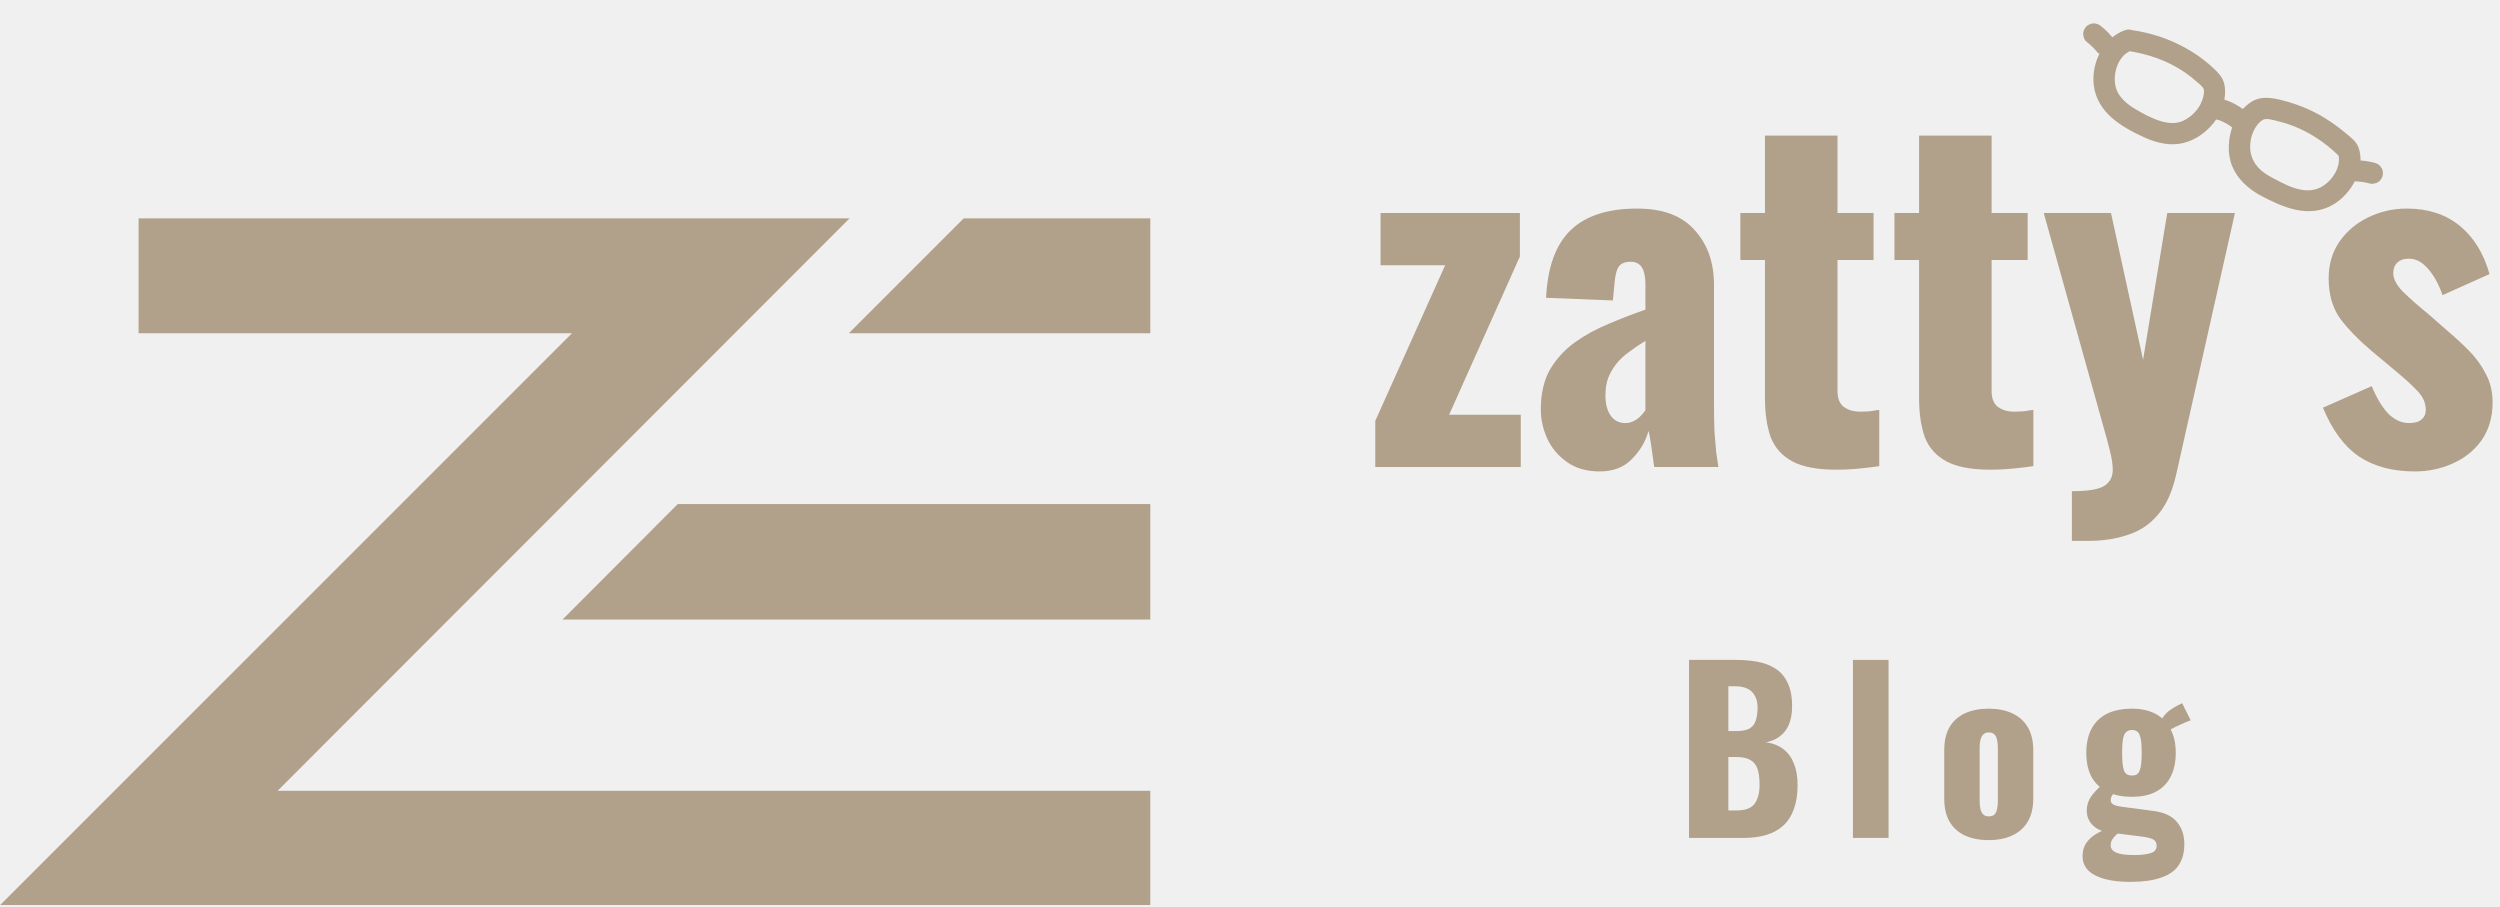
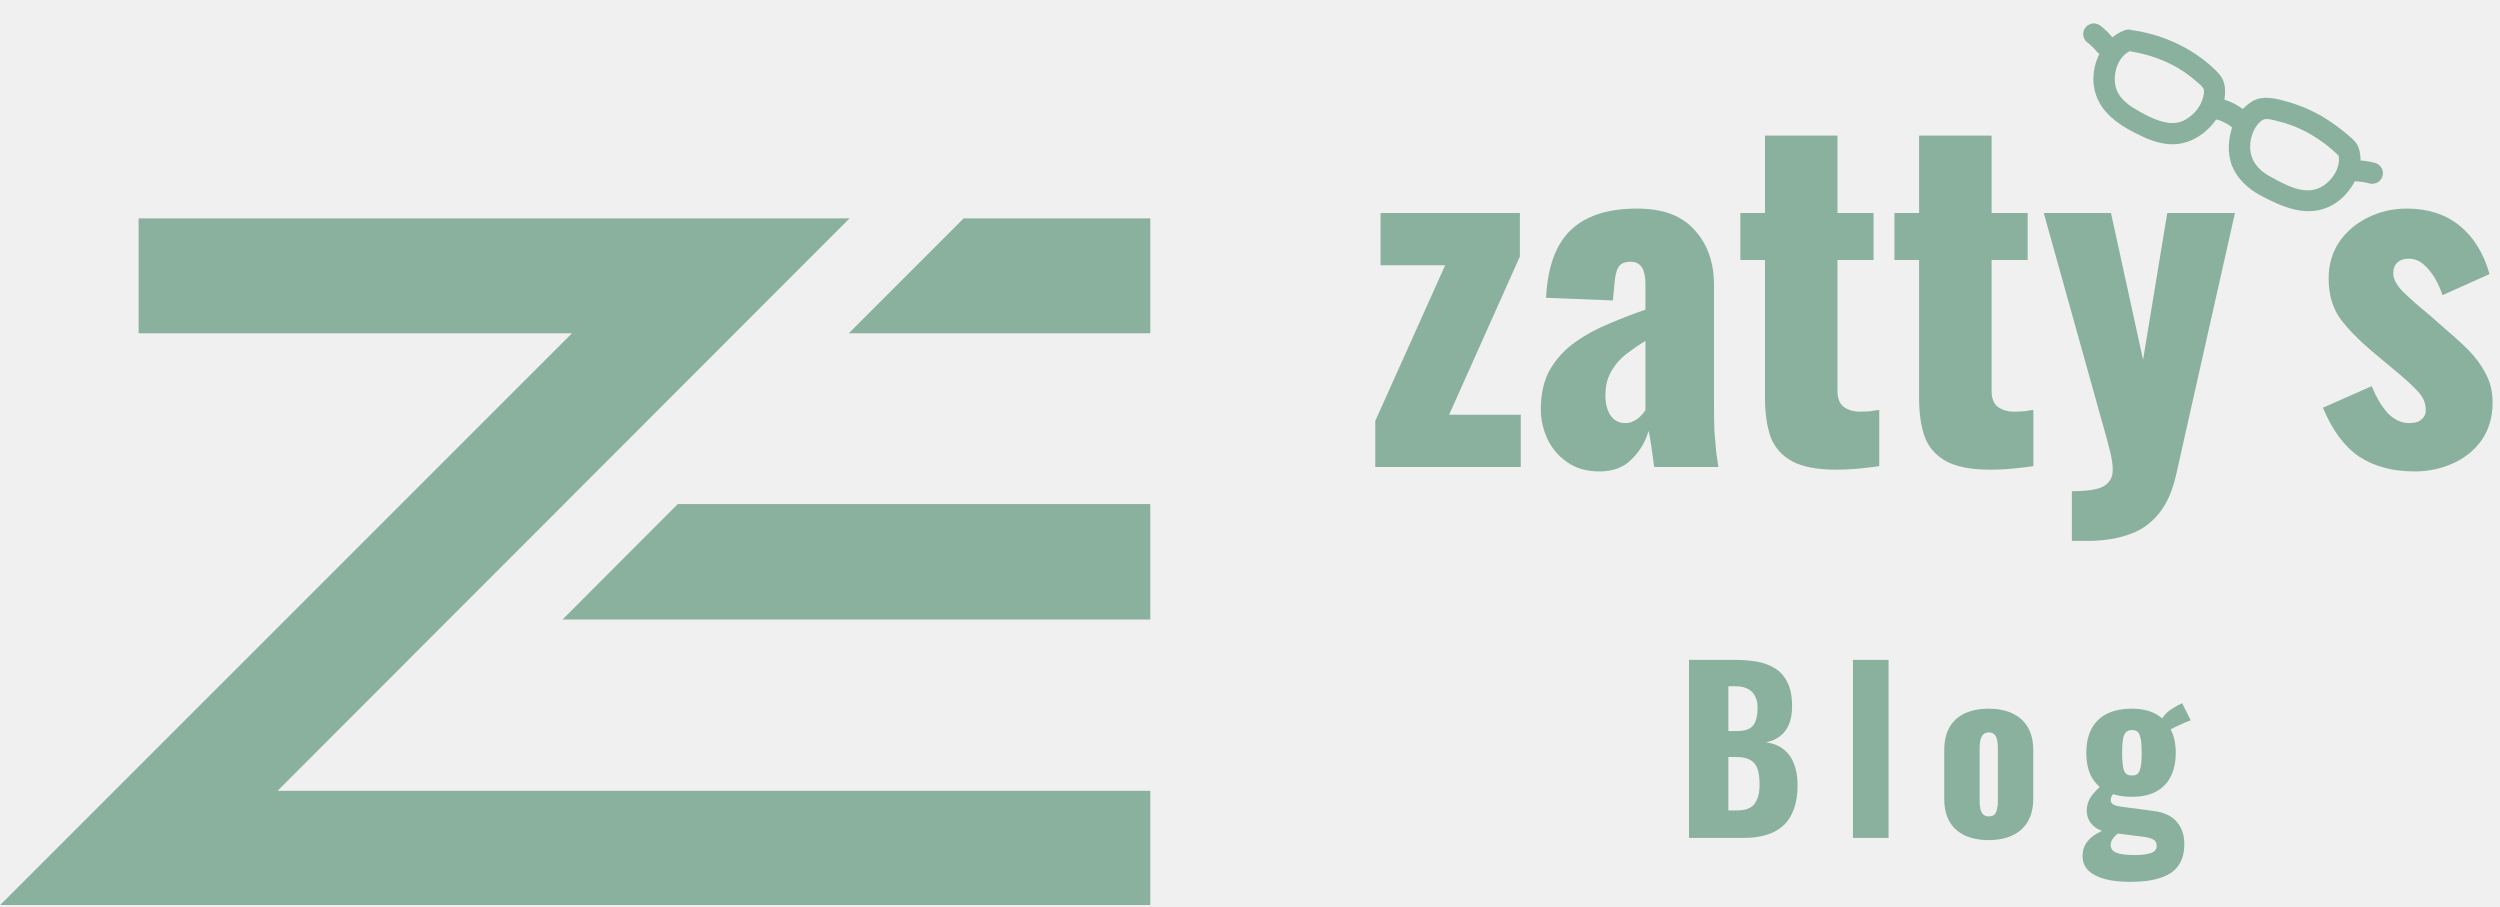
<svg xmlns="http://www.w3.org/2000/svg" width="182" height="66" viewBox="0 0 182 66" fill="none">
-   <path d="M155.051 64.2C154.358 64.2 153.75 64.131 153.227 63.992C152.715 63.853 152.315 63.645 152.027 63.368C151.75 63.091 151.611 62.744 151.611 62.328C151.611 62.008 151.681 61.72 151.819 61.464C151.969 61.219 152.171 61.005 152.427 60.824C152.694 60.643 152.993 60.488 153.323 60.36L154.331 60.536C154.214 60.632 154.102 60.733 153.995 60.84C153.899 60.936 153.819 61.037 153.755 61.144C153.691 61.261 153.659 61.395 153.659 61.544C153.659 61.779 153.793 61.955 154.059 62.072C154.326 62.189 154.769 62.248 155.387 62.248C155.899 62.248 156.294 62.2 156.571 62.104C156.859 62.019 157.003 61.843 157.003 61.576C157.003 61.427 156.966 61.309 156.891 61.224C156.817 61.139 156.694 61.069 156.523 61.016C156.353 60.963 156.118 60.92 155.819 60.888L153.515 60.6C153.025 60.536 152.635 60.36 152.347 60.072C152.059 59.784 151.915 59.427 151.915 59C151.915 58.627 152.027 58.28 152.251 57.96C152.486 57.64 152.79 57.325 153.163 57.016L154.075 57.528C153.947 57.656 153.846 57.779 153.771 57.896C153.697 58.003 153.659 58.125 153.659 58.264C153.659 58.392 153.723 58.493 153.851 58.568C153.979 58.643 154.209 58.701 154.539 58.744L156.731 59.032C157.521 59.128 158.097 59.389 158.459 59.816C158.833 60.243 159.019 60.792 159.019 61.464C159.019 62.061 158.886 62.563 158.619 62.968C158.363 63.373 157.942 63.677 157.355 63.88C156.779 64.093 156.011 64.2 155.051 64.2ZM155.211 58.008C154.486 58.008 153.873 57.88 153.371 57.624C152.881 57.368 152.507 57.005 152.251 56.536C152.006 56.056 151.883 55.48 151.883 54.808C151.883 54.115 152.011 53.528 152.267 53.048C152.523 52.568 152.897 52.205 153.387 51.96C153.889 51.715 154.497 51.592 155.211 51.592C155.894 51.592 156.47 51.72 156.939 51.976C157.409 52.232 157.766 52.6 158.011 53.08C158.267 53.549 158.395 54.125 158.395 54.808C158.395 55.48 158.273 56.056 158.027 56.536C157.793 57.005 157.441 57.368 156.971 57.624C156.502 57.88 155.915 58.008 155.211 58.008ZM155.211 56.456C155.361 56.456 155.478 56.429 155.563 56.376C155.659 56.312 155.729 56.216 155.771 56.088C155.825 55.96 155.862 55.789 155.883 55.576C155.905 55.363 155.915 55.107 155.915 54.808C155.915 54.499 155.905 54.243 155.883 54.04C155.862 53.827 155.825 53.656 155.771 53.528C155.729 53.389 155.659 53.293 155.563 53.24C155.478 53.176 155.361 53.144 155.211 53.144C155.073 53.144 154.955 53.176 154.859 53.24C154.763 53.293 154.689 53.384 154.635 53.512C154.582 53.64 154.545 53.811 154.523 54.024C154.502 54.237 154.491 54.499 154.491 54.808C154.491 55.107 154.502 55.363 154.523 55.576C154.545 55.779 154.577 55.949 154.619 56.088C154.673 56.216 154.747 56.312 154.843 56.376C154.939 56.429 155.062 56.456 155.211 56.456ZM157.835 53.208L157.291 52.504C157.451 52.195 157.649 51.949 157.883 51.768C158.129 51.576 158.454 51.384 158.859 51.192L159.483 52.44C159.377 52.472 159.217 52.536 159.003 52.632C158.801 52.717 158.587 52.813 158.363 52.92C158.15 53.027 157.974 53.123 157.835 53.208Z" fill="#B1A08A" />
-   <path d="M144.773 61.16C144.112 61.16 143.536 61.048 143.045 60.824C142.565 60.6 142.192 60.264 141.925 59.816C141.669 59.368 141.541 58.808 141.541 58.136V54.616C141.541 53.944 141.669 53.384 141.925 52.936C142.192 52.488 142.565 52.152 143.045 51.928C143.536 51.704 144.112 51.592 144.773 51.592C145.434 51.592 146.005 51.704 146.485 51.928C146.976 52.152 147.354 52.488 147.621 52.936C147.888 53.384 148.021 53.944 148.021 54.616V58.136C148.021 58.808 147.888 59.368 147.621 59.816C147.354 60.264 146.976 60.6 146.485 60.824C146.005 61.048 145.434 61.16 144.773 61.16ZM144.789 59.432C144.96 59.432 145.093 59.389 145.189 59.304C145.285 59.208 145.349 59.08 145.381 58.92C145.424 58.749 145.445 58.547 145.445 58.312V54.44C145.445 54.205 145.424 54.008 145.381 53.848C145.349 53.677 145.285 53.549 145.189 53.464C145.093 53.368 144.96 53.32 144.789 53.32C144.618 53.32 144.485 53.368 144.389 53.464C144.293 53.549 144.224 53.677 144.181 53.848C144.138 54.008 144.117 54.205 144.117 54.44V58.312C144.117 58.547 144.138 58.749 144.181 58.92C144.224 59.08 144.293 59.208 144.389 59.304C144.485 59.389 144.618 59.432 144.789 59.432Z" fill="#B1A08A" />
-   <path d="M134.894 61V48.04H137.486V61H134.894Z" fill="#B1A08A" />
-   <path d="M122.96 61V48.04H126.336C126.891 48.04 127.413 48.083 127.904 48.168C128.405 48.253 128.848 48.419 129.232 48.664C129.616 48.899 129.915 49.24 130.128 49.688C130.352 50.125 130.464 50.707 130.464 51.432C130.464 51.955 130.384 52.397 130.224 52.76C130.075 53.112 129.856 53.395 129.568 53.608C129.291 53.821 128.955 53.965 128.56 54.04C129.061 54.104 129.483 54.269 129.824 54.536C130.165 54.792 130.421 55.139 130.592 55.576C130.773 56.013 130.864 56.541 130.864 57.16C130.864 57.832 130.773 58.413 130.592 58.904C130.421 59.384 130.171 59.779 129.84 60.088C129.509 60.397 129.099 60.627 128.608 60.776C128.128 60.925 127.573 61 126.944 61H122.96ZM125.824 59H126.432C127.061 59 127.493 58.84 127.728 58.52C127.973 58.2 128.096 57.731 128.096 57.112C128.096 56.621 128.043 56.232 127.936 55.944C127.829 55.656 127.653 55.448 127.408 55.32C127.163 55.181 126.832 55.112 126.416 55.112H125.824V59ZM125.824 53.224H126.384C126.821 53.224 127.152 53.16 127.376 53.032C127.6 52.893 127.749 52.696 127.824 52.44C127.909 52.184 127.952 51.875 127.952 51.512C127.952 51.171 127.888 50.888 127.76 50.664C127.643 50.429 127.461 50.253 127.216 50.136C126.981 50.019 126.683 49.96 126.32 49.96H125.824V53.224Z" fill="#B1A08A" />
-   <path d="M175.797 34.32C174.175 34.32 172.821 33.957 171.733 33.232C170.666 32.507 169.791 31.323 169.109 29.68L172.661 28.112C173.002 28.944 173.397 29.605 173.845 30.096C174.314 30.565 174.826 30.8 175.381 30.8C175.786 30.8 176.085 30.715 176.277 30.544C176.49 30.373 176.597 30.139 176.597 29.84C176.597 29.349 176.405 28.901 176.021 28.496C175.658 28.091 174.997 27.493 174.037 26.704L172.693 25.584C171.711 24.752 170.933 23.952 170.357 23.184C169.802 22.395 169.525 21.424 169.525 20.272C169.525 19.269 169.781 18.384 170.293 17.616C170.826 16.848 171.53 16.251 172.405 15.824C173.279 15.397 174.218 15.184 175.221 15.184C176.757 15.184 178.037 15.6 179.061 16.432C180.085 17.264 180.81 18.437 181.237 19.952L177.813 21.488C177.685 21.083 177.503 20.677 177.269 20.272C177.034 19.867 176.757 19.525 176.437 19.248C176.117 18.971 175.754 18.832 175.349 18.832C175.007 18.832 174.73 18.928 174.517 19.12C174.325 19.312 174.229 19.568 174.229 19.888C174.229 20.293 174.453 20.731 174.901 21.2C175.37 21.669 176.01 22.235 176.821 22.896L178.133 24.048C178.666 24.496 179.189 24.976 179.701 25.488C180.213 26 180.629 26.565 180.949 27.184C181.29 27.803 181.461 28.507 181.461 29.296C181.461 30.363 181.194 31.28 180.661 32.048C180.127 32.795 179.423 33.36 178.549 33.744C177.695 34.128 176.778 34.32 175.797 34.32Z" fill="#B1A08A" />
-   <path d="M150.832 39.376V35.76C151.493 35.76 152.037 35.717 152.464 35.632C152.912 35.547 153.242 35.387 153.456 35.152C153.69 34.917 153.808 34.597 153.808 34.192C153.808 33.829 153.744 33.392 153.616 32.88C153.488 32.347 153.328 31.749 153.136 31.088L148.784 15.504H153.68L156.016 26.192L157.776 15.504H162.704L158.448 34.448C158.17 35.728 157.733 36.72 157.136 37.424C156.538 38.149 155.802 38.651 154.928 38.928C154.074 39.227 153.104 39.376 152.016 39.376H150.832Z" fill="#B1A08A" />
-   <path d="M144.893 34.192C143.506 34.192 142.439 33.989 141.693 33.584C140.946 33.179 140.423 32.592 140.125 31.824C139.847 31.035 139.709 30.085 139.709 28.976V18.928H137.917V15.504H139.709V9.872H144.989V15.504H147.613V18.928H144.989V28.464C144.989 28.997 145.138 29.381 145.437 29.616C145.757 29.851 146.151 29.968 146.621 29.968C146.898 29.968 147.154 29.957 147.389 29.936C147.623 29.893 147.837 29.861 148.029 29.84V33.936C147.751 33.979 147.314 34.032 146.717 34.096C146.119 34.16 145.511 34.192 144.893 34.192Z" fill="#B1A08A" />
-   <path d="M133.674 34.192C132.287 34.192 131.221 33.989 130.474 33.584C129.727 33.179 129.205 32.592 128.906 31.824C128.629 31.035 128.49 30.085 128.49 28.976V18.928H126.698V15.504H128.49V9.872H133.77V15.504H136.394V18.928H133.77V28.464C133.77 28.997 133.919 29.381 134.218 29.616C134.538 29.851 134.933 29.968 135.402 29.968C135.679 29.968 135.935 29.957 136.17 29.936C136.405 29.893 136.618 29.861 136.81 29.84V33.936C136.533 33.979 136.095 34.032 135.498 34.096C134.901 34.16 134.293 34.192 133.674 34.192Z" fill="#B1A08A" />
-   <path d="M116.459 34.32C115.521 34.32 114.731 34.096 114.091 33.648C113.451 33.2 112.971 32.635 112.651 31.952C112.331 31.248 112.171 30.533 112.171 29.808C112.171 28.656 112.395 27.685 112.843 26.896C113.313 26.107 113.921 25.445 114.667 24.912C115.414 24.379 116.235 23.931 117.131 23.568C118.027 23.184 118.913 22.843 119.787 22.544V20.688C119.787 20.368 119.755 20.091 119.691 19.856C119.627 19.6 119.521 19.408 119.371 19.28C119.222 19.131 118.998 19.056 118.699 19.056C118.401 19.056 118.166 19.12 117.995 19.248C117.846 19.376 117.739 19.557 117.675 19.792C117.611 20.005 117.569 20.251 117.547 20.528L117.419 21.872L112.555 21.68C112.662 19.461 113.249 17.829 114.315 16.784C115.403 15.717 117.025 15.184 119.179 15.184C121.057 15.184 122.454 15.707 123.371 16.752C124.31 17.776 124.779 19.109 124.779 20.752V29.392C124.779 30.16 124.79 30.832 124.811 31.408C124.854 31.984 124.897 32.485 124.939 32.912C125.003 33.339 125.057 33.701 125.099 34H120.427C120.363 33.509 120.289 32.976 120.203 32.4C120.118 31.824 120.054 31.483 120.011 31.376C119.798 32.144 119.393 32.827 118.795 33.424C118.219 34.021 117.441 34.32 116.459 34.32ZM118.315 30.8C118.529 30.8 118.721 30.757 118.891 30.672C119.083 30.587 119.254 30.469 119.403 30.32C119.553 30.171 119.681 30.021 119.787 29.872V24.816C119.361 25.072 118.966 25.339 118.603 25.616C118.241 25.872 117.931 26.16 117.675 26.48C117.419 26.8 117.217 27.152 117.067 27.536C116.939 27.899 116.875 28.315 116.875 28.784C116.875 29.403 117.003 29.893 117.259 30.256C117.515 30.619 117.867 30.8 118.315 30.8Z" fill="#B1A08A" />
-   <path d="M100.12 34V30.64L105.208 19.312H100.504V15.504H110.648V18.672L105.496 30.192H110.712V34H100.12Z" fill="#B1A08A" />
-   <path d="M164.517 14.203C166.161 15.085 168.059 15.93 169.839 14.904C171.181 14.131 172.276 12.237 171.682 10.69C171.513 10.249 170.974 9.87 170.619 9.575C170.213 9.237 169.78 8.931 169.334 8.648C168.474 8.104 167.535 7.695 166.557 7.415C165.703 7.171 164.734 6.904 163.926 7.398C163.316 7.77 162.832 8.416 162.575 9.073C162.212 10.002 162.119 11.141 162.498 12.084C162.873 13.018 163.651 13.722 164.517 14.203C165.39 14.688 166.08 13.303 165.208 12.819C164.382 12.361 163.831 11.682 163.811 10.719C163.796 9.996 164.114 9.132 164.695 8.747C164.974 8.563 165.46 8.734 165.834 8.823C166.432 8.965 167.006 9.172 167.561 9.435C168.642 9.949 169.592 10.656 170.429 11.509L170.211 11.178C170.507 12.132 169.747 13.247 168.897 13.659C167.676 14.249 166.266 13.387 165.208 12.819C164.328 12.347 163.637 13.731 164.517 14.203Z" fill="#B1A08A" />
-   <path d="M154.789 3.693C156.304 3.893 157.777 4.397 159.046 5.261C159.351 5.469 159.641 5.702 159.917 5.946C160.105 6.113 160.399 6.318 160.44 6.533C160.495 6.822 160.35 7.294 160.185 7.607C159.917 8.118 159.444 8.559 158.919 8.801C158.392 9.044 157.766 8.97 157.228 8.797C156.583 8.589 155.93 8.233 155.354 7.881C154.833 7.563 154.308 7.117 154.087 6.532C153.715 5.553 154.137 4.043 155.184 3.668C156.122 3.332 155.632 1.862 154.691 2.199C153.119 2.762 152.23 4.583 152.427 6.203C152.667 8.179 154.4 9.216 156.055 9.98C156.846 10.344 157.734 10.593 158.611 10.474C159.523 10.35 160.343 9.849 160.958 9.176C161.463 8.622 161.832 7.921 161.945 7.176C162.002 6.801 162.012 6.413 161.911 6.045C161.789 5.604 161.494 5.303 161.169 4.995C159.519 3.431 157.329 2.471 155.086 2.175C154.103 2.045 153.795 3.562 154.788 3.694L154.789 3.693Z" fill="#B1A08A" />
-   <path d="M161.28 8.68C161.301 8.68 161.322 8.68 161.343 8.681L161.143 8.668C161.314 8.68 161.48 8.724 161.642 8.778L161.445 8.71C161.781 8.826 162.1 8.99 162.395 9.187L162.223 9.07C162.388 9.183 162.548 9.307 162.68 9.457L162.549 9.305L162.562 9.321C162.702 9.487 162.84 9.614 163.062 9.658C163.245 9.694 163.482 9.657 163.636 9.547C163.801 9.429 163.941 9.256 163.972 9.049C164 8.864 163.987 8.626 163.86 8.476C163.701 8.287 163.542 8.122 163.342 7.978C163.117 7.817 162.885 7.666 162.638 7.54C162.185 7.31 161.688 7.135 161.176 7.135C160.77 7.135 160.41 7.56 160.454 7.957C160.503 8.396 160.844 8.679 161.279 8.68L161.28 8.68Z" fill="#B1A08A" />
-   <path d="M171.636 13.208C171.657 13.209 171.677 13.21 171.697 13.211L171.496 13.198C171.849 13.221 172.212 13.271 172.553 13.367C172.654 13.391 172.753 13.389 172.851 13.361C172.951 13.35 173.043 13.315 173.127 13.257C173.217 13.202 173.287 13.131 173.338 13.04C173.405 12.959 173.446 12.864 173.463 12.758C173.492 12.563 173.469 12.35 173.351 12.185L173.22 12.032C173.114 11.938 172.99 11.877 172.851 11.848C172.427 11.728 171.972 11.682 171.533 11.663C171.43 11.666 171.336 11.693 171.249 11.744C171.154 11.78 171.074 11.838 171.007 11.917C170.932 11.995 170.882 12.085 170.857 12.187C170.815 12.281 170.799 12.381 170.81 12.486C170.832 12.681 170.909 12.882 171.066 13.011L171.238 13.127C171.364 13.19 171.496 13.216 171.636 13.208L171.636 13.208Z" fill="#B1A08A" />
-   <path d="M153.89 2.846C153.61 2.506 153.302 2.17 152.95 1.902C152.872 1.828 152.782 1.777 152.68 1.751C152.585 1.71 152.485 1.694 152.381 1.705C152.278 1.708 152.183 1.734 152.097 1.785C152.002 1.821 151.921 1.879 151.855 1.959C151.726 2.115 151.636 2.319 151.659 2.527C151.68 2.718 151.755 2.931 151.914 3.052C152.196 3.267 152.454 3.528 152.684 3.796L152.553 3.643C152.566 3.659 152.579 3.674 152.592 3.69C152.646 3.78 152.719 3.85 152.809 3.901C152.891 3.968 152.985 4.01 153.092 4.027C153.193 4.05 153.292 4.049 153.39 4.021C153.49 4.01 153.582 3.975 153.666 3.916C153.831 3.798 153.971 3.625 154.002 3.418L154.015 3.217C154.005 3.082 153.963 2.958 153.89 2.845L153.89 2.846Z" fill="#B1A08A" />
-   <mask id="mask0_15_270" style="mask-type:luminance" maskUnits="userSpaceOnUse" x="61" y="15" width="23" height="10">
-     <path d="M61.631 15.886H83.771V24.338H61.631V15.886Z" fill="white" />
-   </mask>
-   <g mask="url(#mask0_15_270)">
-     <path d="M70.166 15.887L61.789 24.264H83.752V15.887H70.166Z" fill="#B1A08A" />
+   <g clip-path="url(#clip0_4_4)">
+     <path d="M155.051 64.2C154.358 64.2 153.75 64.131 153.227 63.992C152.715 63.853 152.315 63.645 152.027 63.368C151.75 63.091 151.611 62.744 151.611 62.328C151.611 62.008 151.681 61.72 151.819 61.464C151.969 61.219 152.171 61.005 152.427 60.824C152.694 60.643 152.993 60.488 153.323 60.36L154.331 60.536C154.214 60.632 154.102 60.733 153.995 60.84C153.899 60.936 153.819 61.037 153.755 61.144C153.691 61.261 153.659 61.395 153.659 61.544C153.659 61.779 153.793 61.955 154.059 62.072C154.326 62.189 154.769 62.248 155.387 62.248C155.899 62.248 156.294 62.2 156.571 62.104C156.859 62.019 157.003 61.843 157.003 61.576C157.003 61.427 156.966 61.309 156.891 61.224C156.817 61.139 156.694 61.069 156.523 61.016C156.353 60.963 156.118 60.92 155.819 60.888L153.515 60.6C153.025 60.536 152.635 60.36 152.347 60.072C152.059 59.784 151.915 59.427 151.915 59C151.915 58.627 152.027 58.28 152.251 57.96C152.486 57.64 152.79 57.325 153.163 57.016L154.075 57.528C153.947 57.656 153.846 57.779 153.771 57.896C153.697 58.003 153.659 58.125 153.659 58.264C153.659 58.392 153.723 58.493 153.851 58.568C153.979 58.643 154.209 58.701 154.539 58.744L156.731 59.032C157.521 59.128 158.097 59.389 158.459 59.816C158.833 60.243 159.019 60.792 159.019 61.464C159.019 62.061 158.886 62.563 158.619 62.968C158.363 63.373 157.942 63.677 157.355 63.88C156.779 64.093 156.011 64.2 155.051 64.2ZM155.211 58.008C154.486 58.008 153.873 57.88 153.371 57.624C152.881 57.368 152.507 57.005 152.251 56.536C152.006 56.056 151.883 55.48 151.883 54.808C151.883 54.115 152.011 53.528 152.267 53.048C152.523 52.568 152.897 52.205 153.387 51.96C153.889 51.715 154.497 51.592 155.211 51.592C155.894 51.592 156.47 51.72 156.939 51.976C157.409 52.232 157.766 52.6 158.011 53.08C158.267 53.549 158.395 54.125 158.395 54.808C158.395 55.48 158.273 56.056 158.027 56.536C157.793 57.005 157.441 57.368 156.971 57.624C156.502 57.88 155.915 58.008 155.211 58.008ZM155.211 56.456C155.361 56.456 155.478 56.429 155.563 56.376C155.659 56.312 155.729 56.216 155.771 56.088C155.825 55.96 155.862 55.789 155.883 55.576C155.905 55.363 155.915 55.107 155.915 54.808C155.915 54.499 155.905 54.243 155.883 54.04C155.862 53.827 155.825 53.656 155.771 53.528C155.729 53.389 155.659 53.293 155.563 53.24C155.478 53.176 155.361 53.144 155.211 53.144C155.073 53.144 154.955 53.176 154.859 53.24C154.763 53.293 154.689 53.384 154.635 53.512C154.582 53.64 154.545 53.811 154.523 54.024C154.502 54.237 154.491 54.499 154.491 54.808C154.491 55.107 154.502 55.363 154.523 55.576C154.545 55.779 154.577 55.949 154.619 56.088C154.673 56.216 154.747 56.312 154.843 56.376C154.939 56.429 155.062 56.456 155.211 56.456ZM157.835 53.208L157.291 52.504C157.451 52.195 157.649 51.949 157.883 51.768C158.129 51.576 158.454 51.384 158.859 51.192L159.483 52.44C159.377 52.472 159.217 52.536 159.003 52.632C158.801 52.717 158.587 52.813 158.363 52.92C158.15 53.027 157.974 53.123 157.835 53.208Z" fill="#8AB19E" />
+     <path d="M144.773 61.16C144.112 61.16 143.536 61.048 143.045 60.824C142.565 60.6 142.192 60.264 141.925 59.816C141.669 59.368 141.541 58.808 141.541 58.136V54.616C141.541 53.944 141.669 53.384 141.925 52.936C142.192 52.488 142.565 52.152 143.045 51.928C143.536 51.704 144.112 51.592 144.773 51.592C145.434 51.592 146.005 51.704 146.485 51.928C146.976 52.152 147.354 52.488 147.621 52.936C147.888 53.384 148.021 53.944 148.021 54.616V58.136C148.021 58.808 147.888 59.368 147.621 59.816C147.354 60.264 146.976 60.6 146.485 60.824C146.005 61.048 145.434 61.16 144.773 61.16ZM144.789 59.432C144.96 59.432 145.093 59.389 145.189 59.304C145.285 59.208 145.349 59.08 145.381 58.92C145.424 58.749 145.445 58.547 145.445 58.312V54.44C145.445 54.205 145.424 54.008 145.381 53.848C145.349 53.677 145.285 53.549 145.189 53.464C145.093 53.368 144.96 53.32 144.789 53.32C144.618 53.32 144.485 53.368 144.389 53.464C144.293 53.549 144.224 53.677 144.181 53.848C144.138 54.008 144.117 54.205 144.117 54.44V58.312C144.117 58.547 144.138 58.749 144.181 58.92C144.224 59.08 144.293 59.208 144.389 59.304C144.485 59.389 144.618 59.432 144.789 59.432Z" fill="#8AB19E" />
+     <path d="M134.894 61V48.04H137.486V61H134.894Z" fill="#8AB19E" />
+     <path d="M122.96 61V48.04H126.336C126.891 48.04 127.413 48.083 127.904 48.168C128.405 48.253 128.848 48.419 129.232 48.664C129.616 48.899 129.915 49.24 130.128 49.688C130.352 50.125 130.464 50.707 130.464 51.432C130.464 51.955 130.384 52.397 130.224 52.76C130.075 53.112 129.856 53.395 129.568 53.608C129.291 53.821 128.955 53.965 128.56 54.04C129.061 54.104 129.483 54.269 129.824 54.536C130.165 54.792 130.421 55.139 130.592 55.576C130.773 56.013 130.864 56.541 130.864 57.16C130.864 57.832 130.773 58.413 130.592 58.904C130.421 59.384 130.171 59.779 129.84 60.088C129.509 60.397 129.099 60.627 128.608 60.776C128.128 60.925 127.573 61 126.944 61H122.96ZM125.824 59H126.432C127.061 59 127.493 58.84 127.728 58.52C127.973 58.2 128.096 57.731 128.096 57.112C128.096 56.621 128.043 56.232 127.936 55.944C127.829 55.656 127.653 55.448 127.408 55.32C127.163 55.181 126.832 55.112 126.416 55.112H125.824V59ZM125.824 53.224H126.384C126.821 53.224 127.152 53.16 127.376 53.032C127.6 52.893 127.749 52.696 127.824 52.44C127.909 52.184 127.952 51.875 127.952 51.512C127.952 51.171 127.888 50.888 127.76 50.664C127.643 50.429 127.461 50.253 127.216 50.136C126.981 50.019 126.683 49.96 126.32 49.96H125.824V53.224Z" fill="#8AB19E" />
+     <path d="M175.797 34.32C174.175 34.32 172.821 33.957 171.733 33.232C170.666 32.507 169.791 31.323 169.109 29.68L172.661 28.112C173.002 28.944 173.397 29.605 173.845 30.096C174.314 30.565 174.826 30.8 175.381 30.8C175.786 30.8 176.085 30.715 176.277 30.544C176.49 30.373 176.597 30.139 176.597 29.84C176.597 29.349 176.405 28.901 176.021 28.496C175.658 28.091 174.997 27.493 174.037 26.704L172.693 25.584C171.711 24.752 170.933 23.952 170.357 23.184C169.802 22.395 169.525 21.424 169.525 20.272C169.525 19.269 169.781 18.384 170.293 17.616C170.826 16.848 171.53 16.251 172.405 15.824C173.279 15.397 174.218 15.184 175.221 15.184C176.757 15.184 178.037 15.6 179.061 16.432C180.085 17.264 180.81 18.437 181.237 19.952L177.813 21.488C177.685 21.083 177.503 20.677 177.269 20.272C177.034 19.867 176.757 19.525 176.437 19.248C176.117 18.971 175.754 18.832 175.349 18.832C175.007 18.832 174.73 18.928 174.517 19.12C174.325 19.312 174.229 19.568 174.229 19.888C174.229 20.293 174.453 20.731 174.901 21.2C175.37 21.669 176.01 22.235 176.821 22.896L178.133 24.048C178.666 24.496 179.189 24.976 179.701 25.488C180.213 26 180.629 26.565 180.949 27.184C181.29 27.803 181.461 28.507 181.461 29.296C181.461 30.363 181.194 31.28 180.661 32.048C180.127 32.795 179.423 33.36 178.549 33.744C177.695 34.128 176.778 34.32 175.797 34.32Z" fill="#8AB19E" />
+     <path d="M150.832 39.376V35.76C151.493 35.76 152.037 35.717 152.464 35.632C152.912 35.547 153.242 35.387 153.456 35.152C153.69 34.917 153.808 34.597 153.808 34.192C153.808 33.829 153.744 33.392 153.616 32.88C153.488 32.347 153.328 31.749 153.136 31.088L148.784 15.504H153.68L156.016 26.192L157.776 15.504H162.704L158.448 34.448C158.17 35.728 157.733 36.72 157.136 37.424C156.538 38.149 155.802 38.651 154.928 38.928C154.074 39.227 153.104 39.376 152.016 39.376H150.832Z" fill="#8AB19E" />
+     <path d="M144.893 34.192C143.506 34.192 142.439 33.989 141.693 33.584C140.946 33.179 140.423 32.592 140.125 31.824C139.847 31.035 139.709 30.085 139.709 28.976V18.928H137.917V15.504H139.709V9.872H144.989V15.504H147.613V18.928H144.989V28.464C144.989 28.997 145.138 29.381 145.437 29.616C145.757 29.851 146.151 29.968 146.621 29.968C146.898 29.968 147.154 29.957 147.389 29.936C147.623 29.893 147.837 29.861 148.029 29.84V33.936C147.751 33.979 147.314 34.032 146.717 34.096C146.119 34.16 145.511 34.192 144.893 34.192Z" fill="#8AB19E" />
+     <path d="M133.674 34.192C132.287 34.192 131.221 33.989 130.474 33.584C129.727 33.179 129.205 32.592 128.906 31.824C128.629 31.035 128.49 30.085 128.49 28.976V18.928H126.698V15.504H128.49V9.872H133.77V15.504H136.394V18.928H133.77V28.464C133.77 28.997 133.919 29.381 134.218 29.616C134.538 29.851 134.933 29.968 135.402 29.968C135.679 29.968 135.935 29.957 136.17 29.936C136.405 29.893 136.618 29.861 136.81 29.84V33.936C136.533 33.979 136.095 34.032 135.498 34.096C134.901 34.16 134.293 34.192 133.674 34.192Z" fill="#8AB19E" />
+     <path d="M116.459 34.32C115.521 34.32 114.731 34.096 114.091 33.648C113.451 33.2 112.971 32.635 112.651 31.952C112.331 31.248 112.171 30.533 112.171 29.808C112.171 28.656 112.395 27.685 112.843 26.896C113.313 26.107 113.921 25.445 114.667 24.912C115.414 24.379 116.235 23.931 117.131 23.568C118.027 23.184 118.913 22.843 119.787 22.544V20.688C119.787 20.368 119.755 20.091 119.691 19.856C119.627 19.6 119.521 19.408 119.371 19.28C119.222 19.131 118.998 19.056 118.699 19.056C118.401 19.056 118.166 19.12 117.995 19.248C117.846 19.376 117.739 19.557 117.675 19.792C117.611 20.005 117.569 20.251 117.547 20.528L117.419 21.872L112.555 21.68C112.662 19.461 113.249 17.829 114.315 16.784C115.403 15.717 117.025 15.184 119.179 15.184C121.057 15.184 122.454 15.707 123.371 16.752C124.31 17.776 124.779 19.109 124.779 20.752V29.392C124.779 30.16 124.79 30.832 124.811 31.408C124.854 31.984 124.897 32.485 124.939 32.912C125.003 33.339 125.057 33.701 125.099 34H120.427C120.363 33.509 120.289 32.976 120.203 32.4C120.118 31.824 120.054 31.483 120.011 31.376C119.798 32.144 119.393 32.827 118.795 33.424C118.219 34.021 117.441 34.32 116.459 34.32ZM118.315 30.8C118.529 30.8 118.721 30.757 118.891 30.672C119.083 30.587 119.254 30.469 119.403 30.32C119.553 30.171 119.681 30.021 119.787 29.872V24.816C119.361 25.072 118.966 25.339 118.603 25.616C118.241 25.872 117.931 26.16 117.675 26.48C117.419 26.8 117.217 27.152 117.067 27.536C116.939 27.899 116.875 28.315 116.875 28.784C116.875 29.403 117.003 29.893 117.259 30.256C117.515 30.619 117.867 30.8 118.315 30.8Z" fill="#8AB19E" />
+     <path d="M100.12 34V30.64L105.208 19.312H100.504V15.504H110.648V18.672L105.496 30.192H110.712V34H100.12Z" fill="#8AB19E" />
+     <path d="M164.517 14.203C166.161 15.085 168.059 15.93 169.839 14.904C171.181 14.131 172.276 12.237 171.682 10.69C171.513 10.249 170.974 9.87 170.619 9.575C170.213 9.237 169.78 8.931 169.334 8.648C168.474 8.104 167.535 7.695 166.557 7.415C165.703 7.171 164.734 6.904 163.926 7.398C163.316 7.77 162.832 8.416 162.575 9.073C162.212 10.002 162.119 11.141 162.498 12.084C162.873 13.018 163.651 13.722 164.517 14.203C165.39 14.688 166.08 13.303 165.208 12.819C164.382 12.361 163.831 11.682 163.811 10.719C163.796 9.996 164.114 9.132 164.695 8.747C164.974 8.563 165.46 8.734 165.834 8.823C166.432 8.965 167.006 9.172 167.561 9.435C168.642 9.949 169.592 10.656 170.429 11.509L170.211 11.178C170.507 12.132 169.747 13.247 168.897 13.659C167.676 14.249 166.266 13.387 165.208 12.819C164.328 12.347 163.637 13.731 164.517 14.203Z" fill="#8AB19E" />
+     <path d="M154.789 3.693C156.304 3.893 157.777 4.397 159.046 5.261C159.351 5.469 159.641 5.702 159.917 5.946C160.105 6.113 160.399 6.318 160.44 6.533C160.495 6.822 160.35 7.294 160.185 7.607C159.917 8.118 159.444 8.559 158.919 8.801C158.392 9.044 157.766 8.97 157.228 8.797C156.583 8.589 155.93 8.233 155.354 7.881C154.833 7.563 154.308 7.117 154.087 6.532C153.715 5.553 154.137 4.043 155.184 3.668C156.122 3.332 155.632 1.862 154.691 2.199C153.119 2.762 152.23 4.583 152.427 6.203C152.667 8.179 154.4 9.216 156.055 9.98C156.846 10.344 157.734 10.593 158.611 10.474C159.523 10.35 160.343 9.849 160.958 9.176C161.463 8.622 161.832 7.921 161.945 7.176C162.002 6.801 162.012 6.413 161.911 6.045C161.789 5.604 161.494 5.303 161.169 4.995C159.519 3.431 157.329 2.471 155.086 2.175C154.103 2.045 153.795 3.562 154.788 3.694L154.789 3.693Z" fill="#8AB19E" />
+     <path d="M161.28 8.68C161.301 8.68 161.322 8.68 161.343 8.681L161.143 8.668C161.314 8.68 161.48 8.724 161.642 8.778L161.445 8.71C161.781 8.826 162.1 8.99 162.395 9.187L162.223 9.07C162.388 9.183 162.548 9.307 162.68 9.457L162.549 9.305L162.562 9.321C162.702 9.487 162.84 9.614 163.062 9.658C163.245 9.694 163.482 9.657 163.636 9.547C163.801 9.429 163.941 9.256 163.972 9.049C164 8.864 163.987 8.626 163.86 8.476C163.701 8.287 163.542 8.122 163.342 7.978C163.117 7.817 162.885 7.666 162.638 7.54C162.185 7.31 161.688 7.135 161.176 7.135C160.77 7.135 160.41 7.56 160.454 7.957C160.503 8.396 160.844 8.679 161.279 8.68L161.28 8.68Z" fill="#8AB19E" />
+     <path d="M171.636 13.208C171.657 13.209 171.677 13.21 171.697 13.211L171.496 13.198C171.849 13.221 172.212 13.271 172.553 13.367C172.654 13.391 172.753 13.389 172.851 13.361C172.951 13.35 173.043 13.315 173.127 13.257C173.217 13.202 173.287 13.131 173.338 13.04C173.405 12.959 173.446 12.864 173.463 12.758C173.492 12.563 173.469 12.35 173.351 12.185L173.22 12.032C173.114 11.938 172.99 11.877 172.851 11.848C172.427 11.728 171.972 11.682 171.533 11.663C171.43 11.666 171.336 11.693 171.249 11.744C171.154 11.78 171.074 11.838 171.007 11.917C170.932 11.995 170.882 12.085 170.857 12.187C170.815 12.281 170.799 12.381 170.81 12.486C170.832 12.681 170.909 12.882 171.066 13.011L171.238 13.127C171.364 13.19 171.496 13.217 171.636 13.208Z" fill="#8AB19E" />
+     <path d="M153.89 2.846C153.61 2.506 153.302 2.17 152.95 1.902C152.872 1.828 152.782 1.777 152.68 1.751C152.585 1.71 152.485 1.694 152.381 1.705C152.278 1.708 152.183 1.734 152.097 1.785C152.002 1.821 151.921 1.879 151.855 1.959C151.726 2.115 151.636 2.319 151.659 2.527C151.68 2.718 151.755 2.931 151.914 3.052C152.196 3.267 152.454 3.528 152.684 3.796L152.553 3.643C152.566 3.659 152.579 3.674 152.592 3.69C152.646 3.78 152.719 3.85 152.809 3.901C152.891 3.968 152.985 4.01 153.092 4.027C153.193 4.05 153.292 4.049 153.39 4.021C153.49 4.01 153.582 3.975 153.666 3.916C153.831 3.798 153.971 3.625 154.002 3.418L154.015 3.217C154.005 3.082 153.963 2.958 153.89 2.845V2.846Z" fill="#8AB19E" />
+     <mask id="mask0_4_4" style="mask-type:luminance" maskUnits="userSpaceOnUse" x="61" y="15" width="23" height="10">
+       <path d="M61.631 15.886H83.771V24.338H61.631V15.886Z" fill="white" />
+     </mask>
+     <g mask="url(#mask0_4_4)">
+       <path d="M70.166 15.887L61.789 24.264H83.752V15.887H70.166Z" fill="#8AB19E" />
+     </g>
+     <mask id="mask1_4_4" style="mask-type:luminance" maskUnits="userSpaceOnUse" x="40" y="36" width="44" height="10">
+       <path d="M40.842 36.674H83.771V45.127H40.842V36.674Z" fill="white" />
+     </mask>
+     <g mask="url(#mask1_4_4)">
+       <path d="M40.949 45.105H83.752V36.694H49.342L40.949 45.105Z" fill="#8AB19E" />
+     </g>
+     <mask id="mask2_4_4" style="mask-type:luminance" maskUnits="userSpaceOnUse" x="0" y="15" width="84" height="51">
+       <path d="M0 15.886H83.771V65.886H0V15.886Z" fill="white" />
+     </mask>
+     <g mask="url(#mask2_4_4)">
+       <path d="M61.856 15.887H10.09V24.264H41.636L-0.013 65.911H83.752V57.569H20.209L61.856 15.887Z" fill="#8AB19E" />
+     </g>
  </g>
-   <mask id="mask1_15_270" style="mask-type:luminance" maskUnits="userSpaceOnUse" x="40" y="36" width="44" height="10">
-     <path d="M40.842 36.674H83.771V45.127H40.842V36.674Z" fill="white" />
-   </mask>
-   <g mask="url(#mask1_15_270)">
-     <path d="M40.949 45.105H83.752V36.694H49.342L40.949 45.105Z" fill="#B1A08A" />
-   </g>
-   <mask id="mask2_15_270" style="mask-type:luminance" maskUnits="userSpaceOnUse" x="0" y="15" width="84" height="51">
-     <path d="M0 15.886H83.771V65.886H0V15.886Z" fill="white" />
-   </mask>
-   <g mask="url(#mask2_15_270)">
-     <path d="M61.856 15.887H10.09V24.264H41.636L-0.013 65.911H83.752V57.569H20.209L61.856 15.887Z" fill="#B1A08A" />
-   </g>
+   <defs>
+     <clipPath id="clip0_4_4">
+       <rect width="182" height="66" fill="white" />
+     </clipPath>
+   </defs>
</svg>
